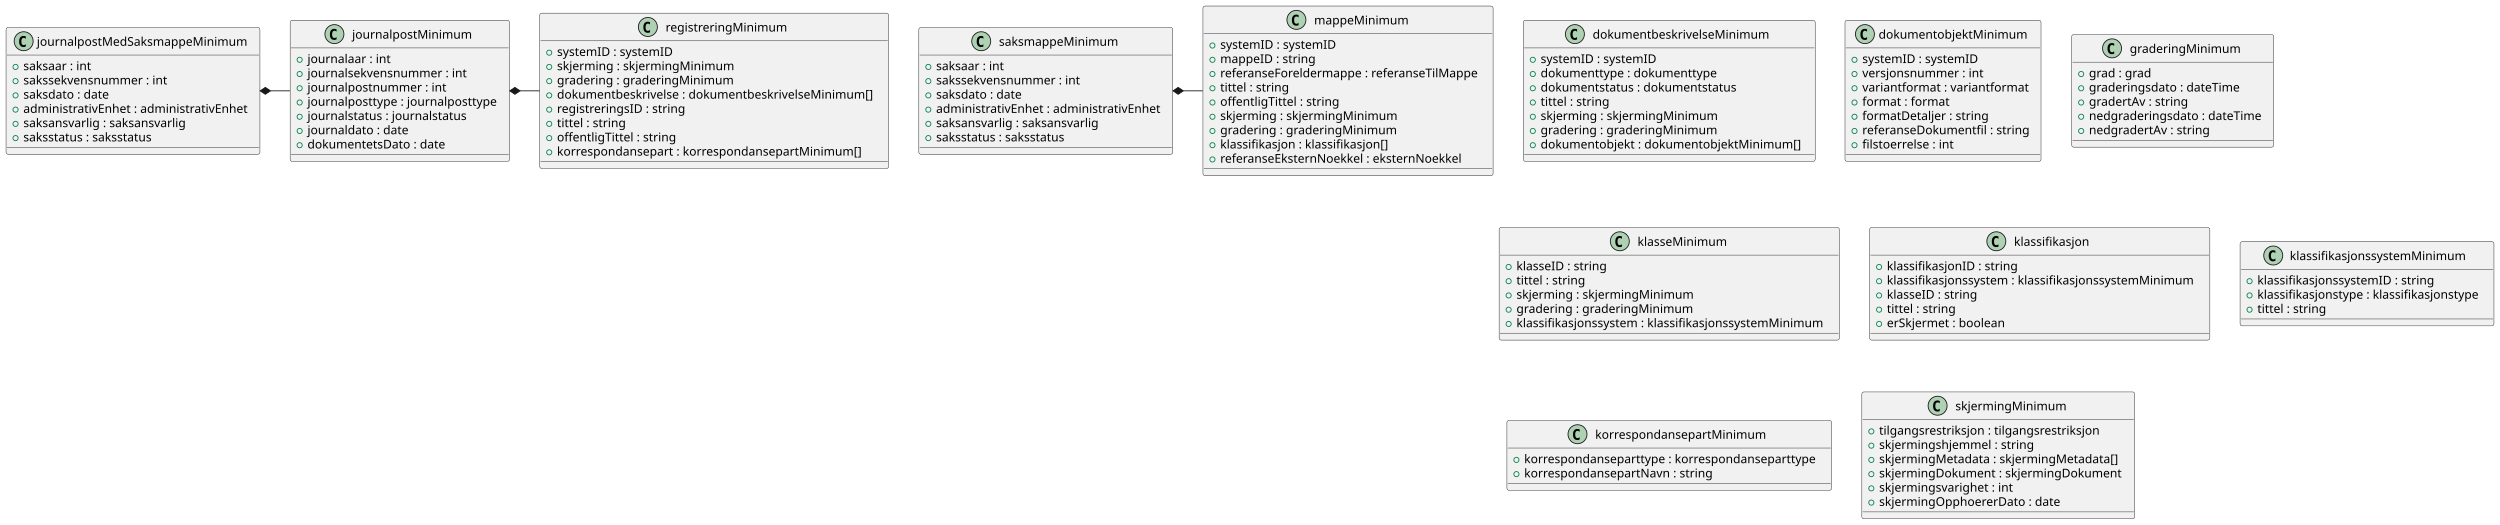
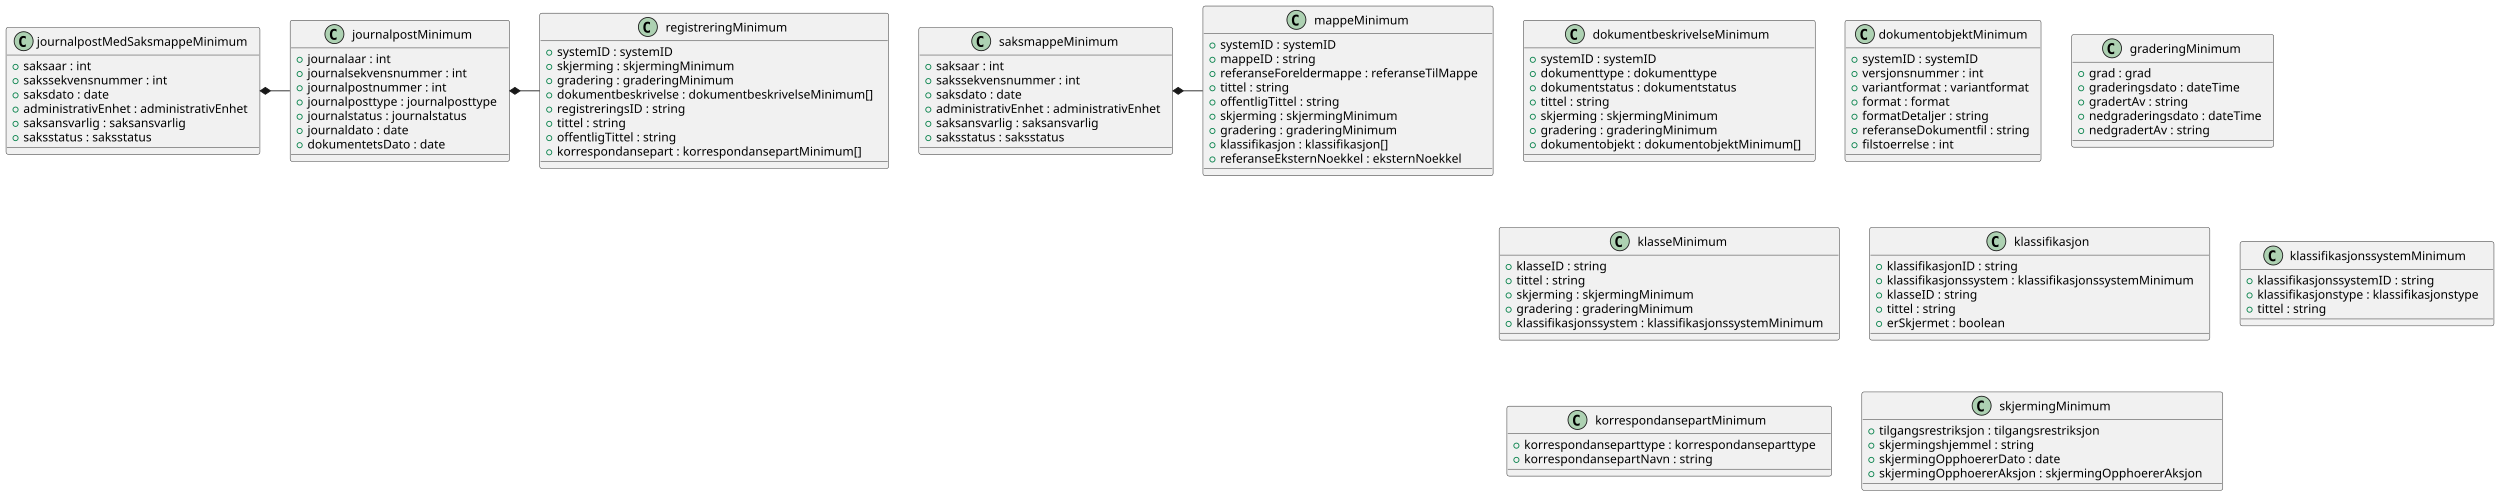
- <svg xmlns="http://www.w3.org/2000/svg" contentStyleType="text/css" height="607px" preserveAspectRatio="none" style="width:2895px;height:607px;background:#FFFFFF;" version="1.1" viewBox="0 0 2895 607" width="2895px" zoomAndPan="magnify">
+ <svg xmlns="http://www.w3.org/2000/svg" contentStyleType="text/css" height="574px" preserveAspectRatio="none" style="width:2895px;height:574px;background:#FFFFFF;" version="1.1" viewBox="0 0 2895 574" width="2895px" zoomAndPan="magnify">
  <defs />
  <g>
    <g id="elem_dokumentbeskrivelseMinimum">
      <rect codeLine="2" fill="#F1F1F1" height="163.418" id="dokumentbeskrivelseMinimum" rx="2.5" ry="2.5" style="stroke:#181818;stroke-width:0.5;" width="338" x="1764" y="23.49" />
      <ellipse cx="1823.75" cy="39.49" fill="#ADD1B2" rx="11" ry="11" style="stroke:#181818;stroke-width:1.0;" />
      <path d="M1826.223,45.633 Q1825.642,45.932 1825.003,46.081 Q1824.364,46.231 1823.658,46.231 Q1821.151,46.231 1819.832,44.579 Q1818.512,42.927 1818.512,39.806 Q1818.512,36.676 1819.832,35.025 Q1821.151,33.373 1823.658,33.373 Q1824.364,33.373 1825.011,33.522 Q1825.659,33.672 1826.223,33.971 L1826.223,36.693 Q1825.592,36.112 1824.999,35.842 Q1824.405,35.572 1823.774,35.572 Q1822.43,35.572 1821.745,36.639 Q1821.06,37.706 1821.06,39.806 Q1821.06,41.898 1821.745,42.964 Q1822.43,44.031 1823.774,44.031 Q1824.405,44.031 1824.999,43.761 Q1825.592,43.492 1826.223,42.91 Z " fill="#000000" />
      <text fill="#000000" font-family="sans-serif" font-size="14" lengthAdjust="spacing" textLength="210" x="1844.25" y="44.781">dokumentbeskrivelseMinimum</text>
      <line style="stroke:#181818;stroke-width:0.5;" x1="1765" x2="2101" y1="55.49" y2="55.49" />
      <ellipse cx="1775" cy="69.234" fill="none" rx="3" ry="3" style="stroke:#038048;stroke-width:1.0;" />
      <text fill="#000000" font-family="sans-serif" font-size="14" lengthAdjust="spacing" textLength="134" x="1784" y="73.025">systemID : systemID</text>
      <ellipse cx="1775" cy="85.722" fill="none" rx="3" ry="3" style="stroke:#038048;stroke-width:1.0;" />
      <text fill="#000000" font-family="sans-serif" font-size="14" lengthAdjust="spacing" textLength="210" x="1784" y="89.513">dokumenttype : dokumenttype</text>
      <ellipse cx="1775" cy="102.211" fill="none" rx="3" ry="3" style="stroke:#038048;stroke-width:1.0;" />
      <text fill="#000000" font-family="sans-serif" font-size="14" lengthAdjust="spacing" textLength="234" x="1784" y="106.002">dokumentstatus : dokumentstatus</text>
      <ellipse cx="1775" cy="118.699" fill="none" rx="3" ry="3" style="stroke:#038048;stroke-width:1.0;" />
      <text fill="#000000" font-family="sans-serif" font-size="14" lengthAdjust="spacing" textLength="83" x="1784" y="122.49">tittel : string</text>
      <ellipse cx="1775" cy="135.187" fill="none" rx="3" ry="3" style="stroke:#038048;stroke-width:1.0;" />
      <text fill="#000000" font-family="sans-serif" font-size="14" lengthAdjust="spacing" textLength="212" x="1784" y="138.978">skjerming : skjermingMinimum</text>
      <ellipse cx="1775" cy="151.675" fill="none" rx="3" ry="3" style="stroke:#038048;stroke-width:1.0;" />
      <text fill="#000000" font-family="sans-serif" font-size="14" lengthAdjust="spacing" textLength="212" x="1784" y="155.467">gradering : graderingMinimum</text>
      <ellipse cx="1775" cy="168.164" fill="none" rx="3" ry="3" style="stroke:#038048;stroke-width:1.0;" />
      <text fill="#000000" font-family="sans-serif" font-size="14" lengthAdjust="spacing" textLength="312" x="1784" y="171.955">dokumentobjekt : dokumentobjektMinimum[]</text>
      <line style="stroke:#181818;stroke-width:0.5;" x1="1765" x2="2101" y1="178.908" y2="178.908" />
    </g>
    <g id="elem_dokumentobjektMinimum">
      <rect codeLine="11" fill="#F1F1F1" height="163.418" id="dokumentobjektMinimum" rx="2.5" ry="2.5" style="stroke:#181818;stroke-width:0.5;" width="227" x="2136.5" y="23.49" />
      <ellipse cx="2159.6" cy="39.49" fill="#ADD1B2" rx="11" ry="11" style="stroke:#181818;stroke-width:1.0;" />
      <path d="M2162.073,45.633 Q2161.492,45.932 2160.853,46.081 Q2160.214,46.231 2159.508,46.231 Q2157.001,46.231 2155.682,44.579 Q2154.362,42.927 2154.362,39.806 Q2154.362,36.676 2155.682,35.025 Q2157.001,33.373 2159.508,33.373 Q2160.214,33.373 2160.861,33.522 Q2161.509,33.672 2162.073,33.971 L2162.073,36.693 Q2161.442,36.112 2160.849,35.842 Q2160.255,35.572 2159.624,35.572 Q2158.28,35.572 2157.595,36.639 Q2156.91,37.706 2156.91,39.806 Q2156.91,41.898 2157.595,42.964 Q2158.28,44.031 2159.624,44.031 Q2160.255,44.031 2160.849,43.761 Q2161.442,43.492 2162.073,42.91 Z " fill="#000000" />
      <text fill="#000000" font-family="sans-serif" font-size="14" lengthAdjust="spacing" textLength="177" x="2175.4" y="44.781">dokumentobjektMinimum</text>
      <line style="stroke:#181818;stroke-width:0.5;" x1="2137.5" x2="2362.5" y1="55.49" y2="55.49" />
      <ellipse cx="2147.5" cy="69.234" fill="none" rx="3" ry="3" style="stroke:#038048;stroke-width:1.0;" />
      <text fill="#000000" font-family="sans-serif" font-size="14" lengthAdjust="spacing" textLength="134" x="2156.5" y="73.025">systemID : systemID</text>
      <ellipse cx="2147.5" cy="85.722" fill="none" rx="3" ry="3" style="stroke:#038048;stroke-width:1.0;" />
      <text fill="#000000" font-family="sans-serif" font-size="14" lengthAdjust="spacing" textLength="145" x="2156.5" y="89.513">versjonsnummer : int</text>
      <ellipse cx="2147.5" cy="102.211" fill="none" rx="3" ry="3" style="stroke:#038048;stroke-width:1.0;" />
      <text fill="#000000" font-family="sans-serif" font-size="14" lengthAdjust="spacing" textLength="198" x="2156.5" y="106.002">variantformat : variantformat</text>
      <ellipse cx="2147.5" cy="118.699" fill="none" rx="3" ry="3" style="stroke:#038048;stroke-width:1.0;" />
      <text fill="#000000" font-family="sans-serif" font-size="14" lengthAdjust="spacing" textLength="104" x="2156.5" y="122.49">format : format</text>
      <ellipse cx="2147.5" cy="135.187" fill="none" rx="3" ry="3" style="stroke:#038048;stroke-width:1.0;" />
      <text fill="#000000" font-family="sans-serif" font-size="14" lengthAdjust="spacing" textLength="151" x="2156.5" y="138.978">formatDetaljer : string</text>
      <ellipse cx="2147.5" cy="151.675" fill="none" rx="3" ry="3" style="stroke:#038048;stroke-width:1.0;" />
      <text fill="#000000" font-family="sans-serif" font-size="14" lengthAdjust="spacing" textLength="201" x="2156.5" y="155.467">referanseDokumentfil : string</text>
      <ellipse cx="2147.5" cy="168.164" fill="none" rx="3" ry="3" style="stroke:#038048;stroke-width:1.0;" />
      <text fill="#000000" font-family="sans-serif" font-size="14" lengthAdjust="spacing" textLength="111" x="2156.5" y="171.955">filstoerrelse : int</text>
      <line style="stroke:#181818;stroke-width:0.5;" x1="2137.5" x2="2362.5" y1="178.908" y2="178.908" />
    </g>
    <g id="elem_graderingMinimum">
      <rect codeLine="20" fill="#F1F1F1" height="130.441" id="graderingMinimum" rx="2.5" ry="2.5" style="stroke:#181818;stroke-width:0.5;" width="234" x="2399" y="39.98" />
      <ellipse cx="2445.75" cy="55.98" fill="#ADD1B2" rx="11" ry="11" style="stroke:#181818;stroke-width:1.0;" />
      <path d="M2448.223,62.123 Q2447.642,62.422 2447.003,62.571 Q2446.364,62.721 2445.658,62.721 Q2443.151,62.721 2441.831,61.069 Q2440.512,59.417 2440.512,56.296 Q2440.512,53.166 2441.831,51.515 Q2443.151,49.863 2445.658,49.863 Q2446.364,49.863 2447.011,50.012 Q2447.659,50.162 2448.223,50.461 L2448.223,53.183 Q2447.592,52.602 2446.999,52.332 Q2446.405,52.062 2445.774,52.062 Q2444.43,52.062 2443.745,53.129 Q2443.06,54.196 2443.06,56.296 Q2443.06,58.388 2443.745,59.454 Q2444.43,60.521 2445.774,60.521 Q2446.405,60.521 2446.999,60.251 Q2447.592,59.981 2448.223,59.4 Z " fill="#000000" />
      <text fill="#000000" font-family="sans-serif" font-size="14" lengthAdjust="spacing" textLength="132" x="2466.25" y="61.271">graderingMinimum</text>
      <line style="stroke:#181818;stroke-width:0.5;" x1="2400" x2="2632" y1="71.98" y2="71.98" />
      <ellipse cx="2410" cy="85.724" fill="none" rx="3" ry="3" style="stroke:#038048;stroke-width:1.0;" />
      <text fill="#000000" font-family="sans-serif" font-size="14" lengthAdjust="spacing" textLength="76" x="2419" y="89.515">grad : grad</text>
      <ellipse cx="2410" cy="102.212" fill="none" rx="3" ry="3" style="stroke:#038048;stroke-width:1.0;" />
      <text fill="#000000" font-family="sans-serif" font-size="14" lengthAdjust="spacing" textLength="182" x="2419" y="106.003">graderingsdato : dateTime</text>
      <ellipse cx="2410" cy="118.701" fill="none" rx="3" ry="3" style="stroke:#038048;stroke-width:1.0;" />
      <text fill="#000000" font-family="sans-serif" font-size="14" lengthAdjust="spacing" textLength="120" x="2419" y="122.492">gradertAv : string</text>
      <ellipse cx="2410" cy="135.189" fill="none" rx="3" ry="3" style="stroke:#038048;stroke-width:1.0;" />
      <text fill="#000000" font-family="sans-serif" font-size="14" lengthAdjust="spacing" textLength="208" x="2419" y="138.98">nedgraderingsdato : dateTime</text>
      <ellipse cx="2410" cy="151.677" fill="none" rx="3" ry="3" style="stroke:#038048;stroke-width:1.0;" />
      <text fill="#000000" font-family="sans-serif" font-size="14" lengthAdjust="spacing" textLength="146" x="2419" y="155.468">nedgradertAv : string</text>
      <line style="stroke:#181818;stroke-width:0.5;" x1="2400" x2="2632" y1="162.421" y2="162.421" />
    </g>
    <g id="elem_journalpostMedSaksmappeMinimum">
-       <rect codeLine="27" fill="#F1F1F1" height="146.93" id="journalpostMedSaksmappeMinimum" rx="2.5" ry="2.5" style="stroke:#181818;stroke-width:0.5;" width="294" x="7" y="31.74" />
-       <ellipse cx="27.4" cy="47.74" fill="#ADD1B2" rx="11" ry="11" style="stroke:#181818;stroke-width:1.0;" />
-       <path d="M29.873,53.883 Q29.292,54.182 28.653,54.331 Q28.014,54.481 27.308,54.481 Q24.801,54.481 23.482,52.829 Q22.162,51.177 22.162,48.056 Q22.162,44.926 23.482,43.275 Q24.801,41.623 27.308,41.623 Q28.014,41.623 28.661,41.772 Q29.309,41.922 29.873,42.221 L29.873,44.943 Q29.242,44.362 28.649,44.092 Q28.055,43.822 27.424,43.822 Q26.08,43.822 25.395,44.889 Q24.71,45.956 24.71,48.056 Q24.71,50.148 25.395,51.214 Q26.08,52.281 27.424,52.281 Q28.055,52.281 28.649,52.011 Q29.242,51.742 29.873,51.16 Z " fill="#000000" />
-       <text fill="#000000" font-family="sans-serif" font-size="14" lengthAdjust="spacing" textLength="250" x="42.6" y="53.031">journalpostMedSaksmappeMinimum</text>
-       <line style="stroke:#181818;stroke-width:0.5;" x1="8" x2="300" y1="63.74" y2="63.74" />
-       <ellipse cx="18" cy="77.484" fill="none" rx="3" ry="3" style="stroke:#038048;stroke-width:1.0;" />
-       <text fill="#000000" font-family="sans-serif" font-size="14" lengthAdjust="spacing" textLength="82" x="27" y="81.275">saksaar : int</text>
-       <ellipse cx="18" cy="93.972" fill="none" rx="3" ry="3" style="stroke:#038048;stroke-width:1.0;" />
-       <text fill="#000000" font-family="sans-serif" font-size="14" lengthAdjust="spacing" textLength="172" x="27" y="97.763">sakssekvensnummer : int</text>
-       <ellipse cx="18" cy="110.461" fill="none" rx="3" ry="3" style="stroke:#038048;stroke-width:1.0;" />
-       <text fill="#000000" font-family="sans-serif" font-size="14" lengthAdjust="spacing" textLength="103" x="27" y="114.252">saksdato : date</text>
-       <ellipse cx="18" cy="126.949" fill="none" rx="3" ry="3" style="stroke:#038048;stroke-width:1.0;" />
-       <text fill="#000000" font-family="sans-serif" font-size="14" lengthAdjust="spacing" textLength="268" x="27" y="130.74">administrativEnhet : administrativEnhet</text>
-       <ellipse cx="18" cy="143.437" fill="none" rx="3" ry="3" style="stroke:#038048;stroke-width:1.0;" />
-       <text fill="#000000" font-family="sans-serif" font-size="14" lengthAdjust="spacing" textLength="196" x="27" y="147.228">saksansvarlig : saksansvarlig</text>
-       <ellipse cx="18" cy="159.925" fill="none" rx="3" ry="3" style="stroke:#038048;stroke-width:1.0;" />
-       <text fill="#000000" font-family="sans-serif" font-size="14" lengthAdjust="spacing" textLength="154" x="27" y="163.717">saksstatus : saksstatus</text>
-       <line style="stroke:#181818;stroke-width:0.5;" x1="8" x2="300" y1="170.67" y2="170.67" />
+       <rect codeLine="27" fill="#F1F1F1" height="146.93" id="journalpostMedSaksmappeMinimum" rx="2.5" ry="2.5" style="stroke:#181818;stroke-width:0.5;" width="294" x="7" y="31.73" />
+       <ellipse cx="27.4" cy="47.73" fill="#ADD1B2" rx="11" ry="11" style="stroke:#181818;stroke-width:1.0;" />
+       <path d="M29.873,53.873 Q29.292,54.172 28.653,54.321 Q28.014,54.471 27.308,54.471 Q24.801,54.471 23.482,52.819 Q22.162,51.167 22.162,48.046 Q22.162,44.916 23.482,43.265 Q24.801,41.613 27.308,41.613 Q28.014,41.613 28.661,41.762 Q29.309,41.912 29.873,42.211 L29.873,44.933 Q29.242,44.352 28.649,44.082 Q28.055,43.812 27.424,43.812 Q26.08,43.812 25.395,44.879 Q24.71,45.946 24.71,48.046 Q24.71,50.138 25.395,51.204 Q26.08,52.271 27.424,52.271 Q28.055,52.271 28.649,52.001 Q29.242,51.731 29.873,51.15 Z " fill="#000000" />
+       <text fill="#000000" font-family="sans-serif" font-size="14" lengthAdjust="spacing" textLength="250" x="42.6" y="53.021">journalpostMedSaksmappeMinimum</text>
+       <line style="stroke:#181818;stroke-width:0.5;" x1="8" x2="300" y1="63.73" y2="63.73" />
+       <ellipse cx="18" cy="77.474" fill="none" rx="3" ry="3" style="stroke:#038048;stroke-width:1.0;" />
+       <text fill="#000000" font-family="sans-serif" font-size="14" lengthAdjust="spacing" textLength="82" x="27" y="81.265">saksaar : int</text>
+       <ellipse cx="18" cy="93.962" fill="none" rx="3" ry="3" style="stroke:#038048;stroke-width:1.0;" />
+       <text fill="#000000" font-family="sans-serif" font-size="14" lengthAdjust="spacing" textLength="172" x="27" y="97.753">sakssekvensnummer : int</text>
+       <ellipse cx="18" cy="110.451" fill="none" rx="3" ry="3" style="stroke:#038048;stroke-width:1.0;" />
+       <text fill="#000000" font-family="sans-serif" font-size="14" lengthAdjust="spacing" textLength="103" x="27" y="114.242">saksdato : date</text>
+       <ellipse cx="18" cy="126.939" fill="none" rx="3" ry="3" style="stroke:#038048;stroke-width:1.0;" />
+       <text fill="#000000" font-family="sans-serif" font-size="14" lengthAdjust="spacing" textLength="268" x="27" y="130.73">administrativEnhet : administrativEnhet</text>
+       <ellipse cx="18" cy="143.427" fill="none" rx="3" ry="3" style="stroke:#038048;stroke-width:1.0;" />
+       <text fill="#000000" font-family="sans-serif" font-size="14" lengthAdjust="spacing" textLength="196" x="27" y="147.218">saksansvarlig : saksansvarlig</text>
+       <ellipse cx="18" cy="159.916" fill="none" rx="3" ry="3" style="stroke:#038048;stroke-width:1.0;" />
+       <text fill="#000000" font-family="sans-serif" font-size="14" lengthAdjust="spacing" textLength="154" x="27" y="163.707">saksstatus : saksstatus</text>
+       <line style="stroke:#181818;stroke-width:0.5;" x1="8" x2="300" y1="170.66" y2="170.66" />
    </g>
    <g id="elem_journalpostMinimum">
      <rect codeLine="36" fill="#F1F1F1" height="163.418" id="journalpostMinimum" rx="2.5" ry="2.5" style="stroke:#181818;stroke-width:0.5;" width="254" x="336" y="23.49" />
      <ellipse cx="387.25" cy="39.49" fill="#ADD1B2" rx="11" ry="11" style="stroke:#181818;stroke-width:1.0;" />
      <path d="M389.723,45.633 Q389.142,45.932 388.503,46.081 Q387.864,46.231 387.158,46.231 Q384.651,46.231 383.332,44.579 Q382.012,42.927 382.012,39.806 Q382.012,36.676 383.332,35.025 Q384.651,33.373 387.158,33.373 Q387.864,33.373 388.511,33.522 Q389.159,33.672 389.723,33.971 L389.723,36.693 Q389.092,36.112 388.499,35.842 Q387.905,35.572 387.274,35.572 Q385.93,35.572 385.245,36.639 Q384.56,37.706 384.56,39.806 Q384.56,41.898 385.245,42.964 Q385.93,44.031 387.274,44.031 Q387.905,44.031 388.499,43.761 Q389.092,43.492 389.723,42.91 Z " fill="#000000" />
      <text fill="#000000" font-family="sans-serif" font-size="14" lengthAdjust="spacing" textLength="143" x="407.75" y="44.781">journalpostMinimum</text>
      <line style="stroke:#181818;stroke-width:0.5;" x1="337" x2="589" y1="55.49" y2="55.49" />
      <ellipse cx="347" cy="69.234" fill="none" rx="3" ry="3" style="stroke:#038048;stroke-width:1.0;" />
      <text fill="#000000" font-family="sans-serif" font-size="14" lengthAdjust="spacing" textLength="101" x="356" y="73.025">journalaar : int</text>
      <ellipse cx="347" cy="85.722" fill="none" rx="3" ry="3" style="stroke:#038048;stroke-width:1.0;" />
      <text fill="#000000" font-family="sans-serif" font-size="14" lengthAdjust="spacing" textLength="191" x="356" y="89.513">journalsekvensnummer : int</text>
      <ellipse cx="347" cy="102.211" fill="none" rx="3" ry="3" style="stroke:#038048;stroke-width:1.0;" />
      <text fill="#000000" font-family="sans-serif" font-size="14" lengthAdjust="spacing" textLength="167" x="356" y="106.002">journalpostnummer : int</text>
      <ellipse cx="347" cy="118.699" fill="none" rx="3" ry="3" style="stroke:#038048;stroke-width:1.0;" />
      <text fill="#000000" font-family="sans-serif" font-size="14" lengthAdjust="spacing" textLength="228" x="356" y="122.49">journalposttype : journalposttype</text>
      <ellipse cx="347" cy="135.187" fill="none" rx="3" ry="3" style="stroke:#038048;stroke-width:1.0;" />
      <text fill="#000000" font-family="sans-serif" font-size="14" lengthAdjust="spacing" textLength="192" x="356" y="138.978">journalstatus : journalstatus</text>
      <ellipse cx="347" cy="151.675" fill="none" rx="3" ry="3" style="stroke:#038048;stroke-width:1.0;" />
      <text fill="#000000" font-family="sans-serif" font-size="14" lengthAdjust="spacing" textLength="122" x="356" y="155.467">journaldato : date</text>
      <ellipse cx="347" cy="168.164" fill="none" rx="3" ry="3" style="stroke:#038048;stroke-width:1.0;" />
      <text fill="#000000" font-family="sans-serif" font-size="14" lengthAdjust="spacing" textLength="164" x="356" y="171.955">dokumentetsDato : date</text>
      <line style="stroke:#181818;stroke-width:0.5;" x1="337" x2="589" y1="178.908" y2="178.908" />
    </g>
    <g id="elem_registreringMinimum">
      <rect codeLine="80" fill="#F1F1F1" height="179.906" id="registreringMinimum" rx="2.5" ry="2.5" style="stroke:#181818;stroke-width:0.5;" width="404" x="625" y="15.25" />
      <ellipse cx="750.25" cy="31.25" fill="#ADD1B2" rx="11" ry="11" style="stroke:#181818;stroke-width:1.0;" />
      <path d="M752.723,37.393 Q752.142,37.692 751.503,37.841 Q750.864,37.991 750.158,37.991 Q747.651,37.991 746.332,36.339 Q745.012,34.687 745.012,31.566 Q745.012,28.436 746.332,26.785 Q747.651,25.133 750.158,25.133 Q750.864,25.133 751.511,25.282 Q752.159,25.432 752.723,25.73 L752.723,28.453 Q752.092,27.872 751.499,27.602 Q750.905,27.332 750.274,27.332 Q748.93,27.332 748.245,28.399 Q747.56,29.466 747.56,31.566 Q747.56,33.658 748.245,34.724 Q748.93,35.791 750.274,35.791 Q750.905,35.791 751.499,35.521 Q752.092,35.252 752.723,34.67 Z " fill="#000000" />
      <text fill="#000000" font-family="sans-serif" font-size="14" lengthAdjust="spacing" textLength="145" x="770.75" y="36.541">registreringMinimum</text>
      <line style="stroke:#181818;stroke-width:0.5;" x1="626" x2="1028" y1="47.25" y2="47.25" />
      <ellipse cx="636" cy="60.994" fill="none" rx="3" ry="3" style="stroke:#038048;stroke-width:1.0;" />
      <text fill="#000000" font-family="sans-serif" font-size="14" lengthAdjust="spacing" textLength="134" x="645" y="64.785">systemID : systemID</text>
      <ellipse cx="636" cy="77.482" fill="none" rx="3" ry="3" style="stroke:#038048;stroke-width:1.0;" />
      <text fill="#000000" font-family="sans-serif" font-size="14" lengthAdjust="spacing" textLength="212" x="645" y="81.273">skjerming : skjermingMinimum</text>
      <ellipse cx="636" cy="93.971" fill="none" rx="3" ry="3" style="stroke:#038048;stroke-width:1.0;" />
      <text fill="#000000" font-family="sans-serif" font-size="14" lengthAdjust="spacing" textLength="212" x="645" y="97.762">gradering : graderingMinimum</text>
      <ellipse cx="636" cy="110.459" fill="none" rx="3" ry="3" style="stroke:#038048;stroke-width:1.0;" />
      <text fill="#000000" font-family="sans-serif" font-size="14" lengthAdjust="spacing" textLength="378" x="645" y="114.25">dokumentbeskrivelse : dokumentbeskrivelseMinimum[]</text>
      <ellipse cx="636" cy="126.947" fill="none" rx="3" ry="3" style="stroke:#038048;stroke-width:1.0;" />
      <text fill="#000000" font-family="sans-serif" font-size="14" lengthAdjust="spacing" textLength="154" x="645" y="130.738">registreringsID : string</text>
      <ellipse cx="636" cy="143.435" fill="none" rx="3" ry="3" style="stroke:#038048;stroke-width:1.0;" />
      <text fill="#000000" font-family="sans-serif" font-size="14" lengthAdjust="spacing" textLength="83" x="645" y="147.227">tittel : string</text>
      <ellipse cx="636" cy="159.924" fill="none" rx="3" ry="3" style="stroke:#038048;stroke-width:1.0;" />
      <text fill="#000000" font-family="sans-serif" font-size="14" lengthAdjust="spacing" textLength="145" x="645" y="163.715">offentligTittel : string</text>
      <ellipse cx="636" cy="176.412" fill="none" rx="3" ry="3" style="stroke:#038048;stroke-width:1.0;" />
      <text fill="#000000" font-family="sans-serif" font-size="14" lengthAdjust="spacing" textLength="366" x="645" y="180.203">korrespondansepart : korrespondansepartMinimum[]</text>
      <line style="stroke:#181818;stroke-width:0.5;" x1="626" x2="1028" y1="187.156" y2="187.156" />
    </g>
    <g id="elem_klasseMinimum">
      <rect codeLine="46" fill="#F1F1F1" height="130.441" id="klasseMinimum" rx="2.5" ry="2.5" style="stroke:#181818;stroke-width:0.5;" width="394" x="1736" y="263.4" />
      <ellipse cx="1875.75" cy="279.4" fill="#ADD1B2" rx="11" ry="11" style="stroke:#181818;stroke-width:1.0;" />
      <path d="M1878.223,285.543 Q1877.642,285.842 1877.003,285.991 Q1876.364,286.141 1875.658,286.141 Q1873.151,286.141 1871.832,284.489 Q1870.512,282.837 1870.512,279.716 Q1870.512,276.587 1871.832,274.935 Q1873.151,273.283 1875.658,273.283 Q1876.364,273.283 1877.011,273.432 Q1877.659,273.582 1878.223,273.88 L1878.223,276.603 Q1877.592,276.022 1876.999,275.752 Q1876.405,275.483 1875.774,275.483 Q1874.43,275.483 1873.745,276.549 Q1873.06,277.616 1873.06,279.716 Q1873.06,281.808 1873.745,282.874 Q1874.43,283.941 1875.774,283.941 Q1876.405,283.941 1876.999,283.671 Q1877.592,283.401 1878.223,282.82 Z " fill="#000000" />
      <text fill="#000000" font-family="sans-serif" font-size="14" lengthAdjust="spacing" textLength="106" x="1896.25" y="284.691">klasseMinimum</text>
      <line style="stroke:#181818;stroke-width:0.5;" x1="1737" x2="2129" y1="295.4" y2="295.4" />
      <ellipse cx="1747" cy="309.144" fill="none" rx="3" ry="3" style="stroke:#038048;stroke-width:1.0;" />
      <text fill="#000000" font-family="sans-serif" font-size="14" lengthAdjust="spacing" textLength="108" x="1756" y="312.935">klasseID : string</text>
      <ellipse cx="1747" cy="325.632" fill="none" rx="3" ry="3" style="stroke:#038048;stroke-width:1.0;" />
      <text fill="#000000" font-family="sans-serif" font-size="14" lengthAdjust="spacing" textLength="83" x="1756" y="329.423">tittel : string</text>
      <ellipse cx="1747" cy="342.121" fill="none" rx="3" ry="3" style="stroke:#038048;stroke-width:1.0;" />
      <text fill="#000000" font-family="sans-serif" font-size="14" lengthAdjust="spacing" textLength="212" x="1756" y="345.912">skjerming : skjermingMinimum</text>
      <ellipse cx="1747" cy="358.609" fill="none" rx="3" ry="3" style="stroke:#038048;stroke-width:1.0;" />
      <text fill="#000000" font-family="sans-serif" font-size="14" lengthAdjust="spacing" textLength="212" x="1756" y="362.4">gradering : graderingMinimum</text>
      <ellipse cx="1747" cy="375.097" fill="none" rx="3" ry="3" style="stroke:#038048;stroke-width:1.0;" />
      <text fill="#000000" font-family="sans-serif" font-size="14" lengthAdjust="spacing" textLength="368" x="1756" y="378.888">klassifikasjonssystem : klassifikasjonssystemMinimum</text>
      <line style="stroke:#181818;stroke-width:0.5;" x1="1737" x2="2129" y1="385.841" y2="385.841" />
    </g>
    <g id="elem_klassifikasjon">
      <rect codeLine="53" fill="#F1F1F1" height="130.441" id="klassifikasjon" rx="2.5" ry="2.5" style="stroke:#181818;stroke-width:0.5;" width="394" x="2165" y="263.4" />
      <ellipse cx="2311.75" cy="279.4" fill="#ADD1B2" rx="11" ry="11" style="stroke:#181818;stroke-width:1.0;" />
      <path d="M2314.223,285.543 Q2313.642,285.842 2313.003,285.991 Q2312.364,286.141 2311.658,286.141 Q2309.151,286.141 2307.831,284.489 Q2306.512,282.837 2306.512,279.716 Q2306.512,276.587 2307.831,274.935 Q2309.151,273.283 2311.658,273.283 Q2312.364,273.283 2313.011,273.432 Q2313.659,273.582 2314.223,273.88 L2314.223,276.603 Q2313.592,276.022 2312.999,275.752 Q2312.405,275.483 2311.774,275.483 Q2310.43,275.483 2309.745,276.549 Q2309.06,277.616 2309.06,279.716 Q2309.06,281.808 2309.745,282.874 Q2310.43,283.941 2311.774,283.941 Q2312.405,283.941 2312.999,283.671 Q2313.592,283.401 2314.223,282.82 Z " fill="#000000" />
      <text fill="#000000" font-family="sans-serif" font-size="14" lengthAdjust="spacing" textLength="92" x="2332.25" y="284.691">klassifikasjon</text>
      <line style="stroke:#181818;stroke-width:0.5;" x1="2166" x2="2558" y1="295.4" y2="295.4" />
      <ellipse cx="2176" cy="309.144" fill="none" rx="3" ry="3" style="stroke:#038048;stroke-width:1.0;" />
      <text fill="#000000" font-family="sans-serif" font-size="14" lengthAdjust="spacing" textLength="158" x="2185" y="312.935">klassifikasjonID : string</text>
      <ellipse cx="2176" cy="325.632" fill="none" rx="3" ry="3" style="stroke:#038048;stroke-width:1.0;" />
      <text fill="#000000" font-family="sans-serif" font-size="14" lengthAdjust="spacing" textLength="368" x="2185" y="329.423">klassifikasjonssystem : klassifikasjonssystemMinimum</text>
      <ellipse cx="2176" cy="342.121" fill="none" rx="3" ry="3" style="stroke:#038048;stroke-width:1.0;" />
      <text fill="#000000" font-family="sans-serif" font-size="14" lengthAdjust="spacing" textLength="108" x="2185" y="345.912">klasseID : string</text>
      <ellipse cx="2176" cy="358.609" fill="none" rx="3" ry="3" style="stroke:#038048;stroke-width:1.0;" />
      <text fill="#000000" font-family="sans-serif" font-size="14" lengthAdjust="spacing" textLength="83" x="2185" y="362.4">tittel : string</text>
      <ellipse cx="2176" cy="375.097" fill="none" rx="3" ry="3" style="stroke:#038048;stroke-width:1.0;" />
      <text fill="#000000" font-family="sans-serif" font-size="14" lengthAdjust="spacing" textLength="142" x="2185" y="378.888">erSkjermet : boolean</text>
      <line style="stroke:#181818;stroke-width:0.5;" x1="2166" x2="2558" y1="385.841" y2="385.841" />
    </g>
    <g id="elem_klassifikasjonssystemMinimum">
-       <rect codeLine="60" fill="#F1F1F1" height="97.465" id="klassifikasjonssystemMinimum" rx="2.5" ry="2.5" style="stroke:#181818;stroke-width:0.5;" width="294" x="2594" y="279.89" />
-       <ellipse cx="2632.4" cy="295.89" fill="#ADD1B2" rx="11" ry="11" style="stroke:#181818;stroke-width:1.0;" />
-       <path d="M2634.873,302.033 Q2634.292,302.332 2633.653,302.481 Q2633.014,302.631 2632.308,302.631 Q2629.801,302.631 2628.481,300.979 Q2627.162,299.327 2627.162,296.206 Q2627.162,293.077 2628.481,291.425 Q2629.801,289.773 2632.308,289.773 Q2633.014,289.773 2633.661,289.922 Q2634.309,290.072 2634.873,290.37 L2634.873,293.093 Q2634.242,292.512 2633.649,292.242 Q2633.055,291.973 2632.424,291.973 Q2631.08,291.973 2630.395,293.039 Q2629.71,294.106 2629.71,296.206 Q2629.71,298.298 2630.395,299.364 Q2631.08,300.431 2632.424,300.431 Q2633.055,300.431 2633.649,300.161 Q2634.242,299.892 2634.873,299.31 Z " fill="#000000" />
-       <text fill="#000000" font-family="sans-serif" font-size="14" lengthAdjust="spacing" textLength="210" x="2651.6" y="301.181">klassifikasjonssystemMinimum</text>
-       <line style="stroke:#181818;stroke-width:0.5;" x1="2595" x2="2887" y1="311.89" y2="311.89" />
-       <ellipse cx="2605" cy="325.634" fill="none" rx="3" ry="3" style="stroke:#038048;stroke-width:1.0;" />
-       <text fill="#000000" font-family="sans-serif" font-size="14" lengthAdjust="spacing" textLength="212" x="2614" y="329.425">klassifikasjonssystemID : string</text>
-       <ellipse cx="2605" cy="342.122" fill="none" rx="3" ry="3" style="stroke:#038048;stroke-width:1.0;" />
-       <text fill="#000000" font-family="sans-serif" font-size="14" lengthAdjust="spacing" textLength="268" x="2614" y="345.913">klassifikasjonstype : klassifikasjonstype</text>
-       <ellipse cx="2605" cy="358.611" fill="none" rx="3" ry="3" style="stroke:#038048;stroke-width:1.0;" />
-       <text fill="#000000" font-family="sans-serif" font-size="14" lengthAdjust="spacing" textLength="83" x="2614" y="362.402">tittel : string</text>
-       <line style="stroke:#181818;stroke-width:0.5;" x1="2595" x2="2887" y1="369.355" y2="369.355" />
+       <rect codeLine="60" fill="#F1F1F1" height="97.465" id="klassifikasjonssystemMinimum" rx="2.5" ry="2.5" style="stroke:#181818;stroke-width:0.5;" width="294" x="2594" y="279.88" />
+       <ellipse cx="2632.4" cy="295.88" fill="#ADD1B2" rx="11" ry="11" style="stroke:#181818;stroke-width:1.0;" />
+       <path d="M2634.873,302.023 Q2634.292,302.322 2633.653,302.471 Q2633.014,302.621 2632.308,302.621 Q2629.801,302.621 2628.481,300.969 Q2627.162,299.317 2627.162,296.196 Q2627.162,293.067 2628.481,291.415 Q2629.801,289.763 2632.308,289.763 Q2633.014,289.763 2633.661,289.912 Q2634.309,290.062 2634.873,290.361 L2634.873,293.083 Q2634.242,292.502 2633.649,292.232 Q2633.055,291.962 2632.424,291.962 Q2631.08,291.962 2630.395,293.029 Q2629.71,294.096 2629.71,296.196 Q2629.71,298.288 2630.395,299.354 Q2631.08,300.421 2632.424,300.421 Q2633.055,300.421 2633.649,300.151 Q2634.242,299.882 2634.873,299.3 Z " fill="#000000" />
+       <text fill="#000000" font-family="sans-serif" font-size="14" lengthAdjust="spacing" textLength="210" x="2651.6" y="301.171">klassifikasjonssystemMinimum</text>
+       <line style="stroke:#181818;stroke-width:0.5;" x1="2595" x2="2887" y1="311.88" y2="311.88" />
+       <ellipse cx="2605" cy="325.624" fill="none" rx="3" ry="3" style="stroke:#038048;stroke-width:1.0;" />
+       <text fill="#000000" font-family="sans-serif" font-size="14" lengthAdjust="spacing" textLength="212" x="2614" y="329.415">klassifikasjonssystemID : string</text>
+       <ellipse cx="2605" cy="342.112" fill="none" rx="3" ry="3" style="stroke:#038048;stroke-width:1.0;" />
+       <text fill="#000000" font-family="sans-serif" font-size="14" lengthAdjust="spacing" textLength="268" x="2614" y="345.903">klassifikasjonstype : klassifikasjonstype</text>
+       <ellipse cx="2605" cy="358.601" fill="none" rx="3" ry="3" style="stroke:#038048;stroke-width:1.0;" />
+       <text fill="#000000" font-family="sans-serif" font-size="14" lengthAdjust="spacing" textLength="83" x="2614" y="362.392">tittel : string</text>
+       <line style="stroke:#181818;stroke-width:0.5;" x1="2595" x2="2887" y1="369.345" y2="369.345" />
    </g>
    <g id="elem_korrespondansepartMinimum">
-       <rect codeLine="65" fill="#F1F1F1" height="80.977" id="korrespondansepartMinimum" rx="2.5" ry="2.5" style="stroke:#181818;stroke-width:0.5;" width="376" x="1745" y="486.82" />
-       <ellipse cx="1826.75" cy="502.82" fill="#ADD1B2" rx="11" ry="11" style="stroke:#181818;stroke-width:1.0;" />
-       <path d="M1829.223,508.963 Q1828.642,509.262 1828.003,509.411 Q1827.364,509.561 1826.658,509.561 Q1824.151,509.561 1822.832,507.909 Q1821.512,506.257 1821.512,503.136 Q1821.512,500.007 1822.832,498.355 Q1824.151,496.703 1826.658,496.703 Q1827.364,496.703 1828.011,496.852 Q1828.659,497.002 1829.223,497.3 L1829.223,500.023 Q1828.592,499.442 1827.999,499.172 Q1827.405,498.902 1826.774,498.902 Q1825.43,498.902 1824.745,499.969 Q1824.06,501.036 1824.06,503.136 Q1824.06,505.228 1824.745,506.294 Q1825.43,507.361 1826.774,507.361 Q1827.405,507.361 1827.999,507.091 Q1828.592,506.822 1829.223,506.24 Z " fill="#000000" />
-       <text fill="#000000" font-family="sans-serif" font-size="14" lengthAdjust="spacing" textLength="204" x="1847.25" y="508.111">korrespondansepartMinimum</text>
-       <line style="stroke:#181818;stroke-width:0.5;" x1="1746" x2="2120" y1="518.82" y2="518.82" />
-       <ellipse cx="1756" cy="532.564" fill="none" rx="3" ry="3" style="stroke:#038048;stroke-width:1.0;" />
-       <text fill="#000000" font-family="sans-serif" font-size="14" lengthAdjust="spacing" textLength="350" x="1765" y="536.355">korrespondanseparttype : korrespondanseparttype</text>
-       <ellipse cx="1756" cy="549.052" fill="none" rx="3" ry="3" style="stroke:#038048;stroke-width:1.0;" />
-       <text fill="#000000" font-family="sans-serif" font-size="14" lengthAdjust="spacing" textLength="226" x="1765" y="552.843">korrespondansepartNavn : string</text>
-       <line style="stroke:#181818;stroke-width:0.5;" x1="1746" x2="2120" y1="559.797" y2="559.797" />
+       <rect codeLine="65" fill="#F1F1F1" height="80.977" id="korrespondansepartMinimum" rx="2.5" ry="2.5" style="stroke:#181818;stroke-width:0.5;" width="376" x="1745" y="470.33" />
+       <ellipse cx="1826.75" cy="486.33" fill="#ADD1B2" rx="11" ry="11" style="stroke:#181818;stroke-width:1.0;" />
+       <path d="M1829.223,492.473 Q1828.642,492.772 1828.003,492.921 Q1827.364,493.071 1826.658,493.071 Q1824.151,493.071 1822.832,491.419 Q1821.512,489.767 1821.512,486.646 Q1821.512,483.517 1822.832,481.865 Q1824.151,480.213 1826.658,480.213 Q1827.364,480.213 1828.011,480.362 Q1828.659,480.512 1829.223,480.81 L1829.223,483.533 Q1828.592,482.952 1827.999,482.682 Q1827.405,482.413 1826.774,482.413 Q1825.43,482.413 1824.745,483.479 Q1824.06,484.546 1824.06,486.646 Q1824.06,488.738 1824.745,489.804 Q1825.43,490.871 1826.774,490.871 Q1827.405,490.871 1827.999,490.601 Q1828.592,490.332 1829.223,489.75 Z " fill="#000000" />
+       <text fill="#000000" font-family="sans-serif" font-size="14" lengthAdjust="spacing" textLength="204" x="1847.25" y="491.621">korrespondansepartMinimum</text>
+       <line style="stroke:#181818;stroke-width:0.5;" x1="1746" x2="2120" y1="502.33" y2="502.33" />
+       <ellipse cx="1756" cy="516.074" fill="none" rx="3" ry="3" style="stroke:#038048;stroke-width:1.0;" />
+       <text fill="#000000" font-family="sans-serif" font-size="14" lengthAdjust="spacing" textLength="350" x="1765" y="519.865">korrespondanseparttype : korrespondanseparttype</text>
+       <ellipse cx="1756" cy="532.562" fill="none" rx="3" ry="3" style="stroke:#038048;stroke-width:1.0;" />
+       <text fill="#000000" font-family="sans-serif" font-size="14" lengthAdjust="spacing" textLength="226" x="1765" y="536.353">korrespondansepartNavn : string</text>
+       <line style="stroke:#181818;stroke-width:0.5;" x1="1746" x2="2120" y1="543.307" y2="543.307" />
    </g>
    <g id="elem_mappeMinimum">
      <rect codeLine="69" fill="#F1F1F1" height="196.394" id="mappeMinimum" rx="2.5" ry="2.5" style="stroke:#181818;stroke-width:0.5;" width="336" x="1393" y="7" />
      <ellipse cx="1501.25" cy="23" fill="#ADD1B2" rx="11" ry="11" style="stroke:#181818;stroke-width:1.0;" />
      <path d="M1503.723,29.143 Q1503.142,29.442 1502.503,29.591 Q1501.864,29.741 1501.158,29.741 Q1498.651,29.741 1497.332,28.089 Q1496.012,26.437 1496.012,23.316 Q1496.012,20.186 1497.332,18.535 Q1498.651,16.883 1501.158,16.883 Q1501.864,16.883 1502.511,17.032 Q1503.159,17.182 1503.723,17.48 L1503.723,20.203 Q1503.092,19.622 1502.499,19.352 Q1501.905,19.082 1501.274,19.082 Q1499.93,19.082 1499.245,20.149 Q1498.56,21.216 1498.56,23.316 Q1498.56,25.408 1499.245,26.474 Q1499.93,27.541 1501.274,27.541 Q1501.905,27.541 1502.499,27.271 Q1503.092,27.002 1503.723,26.42 Z " fill="#000000" />
      <text fill="#000000" font-family="sans-serif" font-size="14" lengthAdjust="spacing" textLength="111" x="1521.75" y="28.291">mappeMinimum</text>
      <line style="stroke:#181818;stroke-width:0.5;" x1="1394" x2="1728" y1="39" y2="39" />
      <ellipse cx="1404" cy="52.744" fill="none" rx="3" ry="3" style="stroke:#038048;stroke-width:1.0;" />
      <text fill="#000000" font-family="sans-serif" font-size="14" lengthAdjust="spacing" textLength="134" x="1413" y="56.535">systemID : systemID</text>
      <ellipse cx="1404" cy="69.232" fill="none" rx="3" ry="3" style="stroke:#038048;stroke-width:1.0;" />
      <text fill="#000000" font-family="sans-serif" font-size="14" lengthAdjust="spacing" textLength="113" x="1413" y="73.023">mappeID : string</text>
      <ellipse cx="1404" cy="85.721" fill="none" rx="3" ry="3" style="stroke:#038048;stroke-width:1.0;" />
      <text fill="#000000" font-family="sans-serif" font-size="14" lengthAdjust="spacing" textLength="310" x="1413" y="89.512">referanseForeldermappe : referanseTilMappe</text>
      <ellipse cx="1404" cy="102.209" fill="none" rx="3" ry="3" style="stroke:#038048;stroke-width:1.0;" />
      <text fill="#000000" font-family="sans-serif" font-size="14" lengthAdjust="spacing" textLength="83" x="1413" y="106">tittel : string</text>
      <ellipse cx="1404" cy="118.697" fill="none" rx="3" ry="3" style="stroke:#038048;stroke-width:1.0;" />
      <text fill="#000000" font-family="sans-serif" font-size="14" lengthAdjust="spacing" textLength="145" x="1413" y="122.488">offentligTittel : string</text>
      <ellipse cx="1404" cy="135.185" fill="none" rx="3" ry="3" style="stroke:#038048;stroke-width:1.0;" />
      <text fill="#000000" font-family="sans-serif" font-size="14" lengthAdjust="spacing" textLength="212" x="1413" y="138.977">skjerming : skjermingMinimum</text>
      <ellipse cx="1404" cy="151.674" fill="none" rx="3" ry="3" style="stroke:#038048;stroke-width:1.0;" />
      <text fill="#000000" font-family="sans-serif" font-size="14" lengthAdjust="spacing" textLength="212" x="1413" y="155.465">gradering : graderingMinimum</text>
      <ellipse cx="1404" cy="168.162" fill="none" rx="3" ry="3" style="stroke:#038048;stroke-width:1.0;" />
      <text fill="#000000" font-family="sans-serif" font-size="14" lengthAdjust="spacing" textLength="206" x="1413" y="171.953">klassifikasjon : klassifikasjon[]</text>
      <ellipse cx="1404" cy="184.65" fill="none" rx="3" ry="3" style="stroke:#038048;stroke-width:1.0;" />
      <text fill="#000000" font-family="sans-serif" font-size="14" lengthAdjust="spacing" textLength="289" x="1413" y="188.441">referanseEksternNoekkel : eksternNoekkel</text>
      <line style="stroke:#181818;stroke-width:0.5;" x1="1394" x2="1728" y1="195.394" y2="195.394" />
    </g>
    <g id="elem_saksmappeMinimum">
-       <rect codeLine="90" fill="#F1F1F1" height="146.93" id="saksmappeMinimum" rx="2.5" ry="2.5" style="stroke:#181818;stroke-width:0.5;" width="294" x="1064" y="31.74" />
-       <ellipse cx="1136.25" cy="47.74" fill="#ADD1B2" rx="11" ry="11" style="stroke:#181818;stroke-width:1.0;" />
-       <path d="M1138.723,53.883 Q1138.142,54.182 1137.503,54.331 Q1136.864,54.481 1136.158,54.481 Q1133.651,54.481 1132.332,52.829 Q1131.012,51.177 1131.012,48.056 Q1131.012,44.926 1132.332,43.275 Q1133.651,41.623 1136.158,41.623 Q1136.864,41.623 1137.511,41.772 Q1138.159,41.922 1138.723,42.221 L1138.723,44.943 Q1138.092,44.362 1137.499,44.092 Q1136.905,43.822 1136.274,43.822 Q1134.93,43.822 1134.245,44.889 Q1133.56,45.956 1133.56,48.056 Q1133.56,50.148 1134.245,51.214 Q1134.93,52.281 1136.274,52.281 Q1136.905,52.281 1137.499,52.011 Q1138.092,51.742 1138.723,51.16 Z " fill="#000000" />
-       <text fill="#000000" font-family="sans-serif" font-size="14" lengthAdjust="spacing" textLength="141" x="1156.75" y="53.031">saksmappeMinimum</text>
-       <line style="stroke:#181818;stroke-width:0.5;" x1="1065" x2="1357" y1="63.74" y2="63.74" />
-       <ellipse cx="1075" cy="77.484" fill="none" rx="3" ry="3" style="stroke:#038048;stroke-width:1.0;" />
-       <text fill="#000000" font-family="sans-serif" font-size="14" lengthAdjust="spacing" textLength="82" x="1084" y="81.275">saksaar : int</text>
-       <ellipse cx="1075" cy="93.972" fill="none" rx="3" ry="3" style="stroke:#038048;stroke-width:1.0;" />
-       <text fill="#000000" font-family="sans-serif" font-size="14" lengthAdjust="spacing" textLength="172" x="1084" y="97.763">sakssekvensnummer : int</text>
-       <ellipse cx="1075" cy="110.461" fill="none" rx="3" ry="3" style="stroke:#038048;stroke-width:1.0;" />
-       <text fill="#000000" font-family="sans-serif" font-size="14" lengthAdjust="spacing" textLength="103" x="1084" y="114.252">saksdato : date</text>
-       <ellipse cx="1075" cy="126.949" fill="none" rx="3" ry="3" style="stroke:#038048;stroke-width:1.0;" />
-       <text fill="#000000" font-family="sans-serif" font-size="14" lengthAdjust="spacing" textLength="268" x="1084" y="130.74">administrativEnhet : administrativEnhet</text>
-       <ellipse cx="1075" cy="143.437" fill="none" rx="3" ry="3" style="stroke:#038048;stroke-width:1.0;" />
-       <text fill="#000000" font-family="sans-serif" font-size="14" lengthAdjust="spacing" textLength="196" x="1084" y="147.228">saksansvarlig : saksansvarlig</text>
-       <ellipse cx="1075" cy="159.925" fill="none" rx="3" ry="3" style="stroke:#038048;stroke-width:1.0;" />
-       <text fill="#000000" font-family="sans-serif" font-size="14" lengthAdjust="spacing" textLength="154" x="1084" y="163.717">saksstatus : saksstatus</text>
-       <line style="stroke:#181818;stroke-width:0.5;" x1="1065" x2="1357" y1="170.67" y2="170.67" />
+       <rect codeLine="90" fill="#F1F1F1" height="146.93" id="saksmappeMinimum" rx="2.5" ry="2.5" style="stroke:#181818;stroke-width:0.5;" width="294" x="1064" y="31.73" />
+       <ellipse cx="1136.25" cy="47.73" fill="#ADD1B2" rx="11" ry="11" style="stroke:#181818;stroke-width:1.0;" />
+       <path d="M1138.723,53.873 Q1138.142,54.172 1137.503,54.321 Q1136.864,54.471 1136.158,54.471 Q1133.651,54.471 1132.332,52.819 Q1131.012,51.167 1131.012,48.046 Q1131.012,44.916 1132.332,43.265 Q1133.651,41.613 1136.158,41.613 Q1136.864,41.613 1137.511,41.762 Q1138.159,41.912 1138.723,42.211 L1138.723,44.933 Q1138.092,44.352 1137.499,44.082 Q1136.905,43.812 1136.274,43.812 Q1134.93,43.812 1134.245,44.879 Q1133.56,45.946 1133.56,48.046 Q1133.56,50.138 1134.245,51.204 Q1134.93,52.271 1136.274,52.271 Q1136.905,52.271 1137.499,52.001 Q1138.092,51.731 1138.723,51.15 Z " fill="#000000" />
+       <text fill="#000000" font-family="sans-serif" font-size="14" lengthAdjust="spacing" textLength="141" x="1156.75" y="53.021">saksmappeMinimum</text>
+       <line style="stroke:#181818;stroke-width:0.5;" x1="1065" x2="1357" y1="63.73" y2="63.73" />
+       <ellipse cx="1075" cy="77.474" fill="none" rx="3" ry="3" style="stroke:#038048;stroke-width:1.0;" />
+       <text fill="#000000" font-family="sans-serif" font-size="14" lengthAdjust="spacing" textLength="82" x="1084" y="81.265">saksaar : int</text>
+       <ellipse cx="1075" cy="93.962" fill="none" rx="3" ry="3" style="stroke:#038048;stroke-width:1.0;" />
+       <text fill="#000000" font-family="sans-serif" font-size="14" lengthAdjust="spacing" textLength="172" x="1084" y="97.753">sakssekvensnummer : int</text>
+       <ellipse cx="1075" cy="110.451" fill="none" rx="3" ry="3" style="stroke:#038048;stroke-width:1.0;" />
+       <text fill="#000000" font-family="sans-serif" font-size="14" lengthAdjust="spacing" textLength="103" x="1084" y="114.242">saksdato : date</text>
+       <ellipse cx="1075" cy="126.939" fill="none" rx="3" ry="3" style="stroke:#038048;stroke-width:1.0;" />
+       <text fill="#000000" font-family="sans-serif" font-size="14" lengthAdjust="spacing" textLength="268" x="1084" y="130.73">administrativEnhet : administrativEnhet</text>
+       <ellipse cx="1075" cy="143.427" fill="none" rx="3" ry="3" style="stroke:#038048;stroke-width:1.0;" />
+       <text fill="#000000" font-family="sans-serif" font-size="14" lengthAdjust="spacing" textLength="196" x="1084" y="147.218">saksansvarlig : saksansvarlig</text>
+       <ellipse cx="1075" cy="159.916" fill="none" rx="3" ry="3" style="stroke:#038048;stroke-width:1.0;" />
+       <text fill="#000000" font-family="sans-serif" font-size="14" lengthAdjust="spacing" textLength="154" x="1084" y="163.707">saksstatus : saksstatus</text>
+       <line style="stroke:#181818;stroke-width:0.5;" x1="1065" x2="1357" y1="170.66" y2="170.66" />
    </g>
    <g id="elem_skjermingMinimum">
-       <rect codeLine="99" fill="#F1F1F1" height="146.93" id="skjermingMinimum" rx="2.5" ry="2.5" style="stroke:#181818;stroke-width:0.5;" width="316" x="2156" y="453.84" />
-       <ellipse cx="2243.75" cy="469.84" fill="#ADD1B2" rx="11" ry="11" style="stroke:#181818;stroke-width:1.0;" />
-       <path d="M2246.223,475.983 Q2245.642,476.282 2245.003,476.431 Q2244.364,476.581 2243.658,476.581 Q2241.151,476.581 2239.831,474.929 Q2238.512,473.277 2238.512,470.156 Q2238.512,467.026 2239.831,465.375 Q2241.151,463.723 2243.658,463.723 Q2244.364,463.723 2245.011,463.872 Q2245.659,464.022 2246.223,464.32 L2246.223,467.043 Q2245.592,466.462 2244.999,466.192 Q2244.405,465.923 2243.774,465.923 Q2242.43,465.923 2241.745,466.989 Q2241.06,468.056 2241.06,470.156 Q2241.06,472.248 2241.745,473.314 Q2242.43,474.381 2243.774,474.381 Q2244.405,474.381 2244.999,474.111 Q2245.592,473.841 2246.223,473.26 Z " fill="#000000" />
-       <text fill="#000000" font-family="sans-serif" font-size="14" lengthAdjust="spacing" textLength="132" x="2264.25" y="475.131">skjermingMinimum</text>
-       <line style="stroke:#181818;stroke-width:0.5;" x1="2157" x2="2471" y1="485.84" y2="485.84" />
+       <rect codeLine="99" fill="#F1F1F1" height="113.953" id="skjermingMinimum" rx="2.5" ry="2.5" style="stroke:#181818;stroke-width:0.5;" width="418" x="2156" y="453.84" />
+       <ellipse cx="2294.75" cy="469.84" fill="#ADD1B2" rx="11" ry="11" style="stroke:#181818;stroke-width:1.0;" />
+       <path d="M2297.223,475.983 Q2296.642,476.282 2296.003,476.431 Q2295.364,476.581 2294.658,476.581 Q2292.151,476.581 2290.831,474.929 Q2289.512,473.277 2289.512,470.156 Q2289.512,467.026 2290.831,465.375 Q2292.151,463.723 2294.658,463.723 Q2295.364,463.723 2296.011,463.872 Q2296.659,464.022 2297.223,464.32 L2297.223,467.043 Q2296.592,466.462 2295.999,466.192 Q2295.405,465.923 2294.774,465.923 Q2293.43,465.923 2292.745,466.989 Q2292.06,468.056 2292.06,470.156 Q2292.06,472.248 2292.745,473.314 Q2293.43,474.381 2294.774,474.381 Q2295.405,474.381 2295.999,474.111 Q2296.592,473.841 2297.223,473.26 Z " fill="#000000" />
+       <text fill="#000000" font-family="sans-serif" font-size="14" lengthAdjust="spacing" textLength="132" x="2315.25" y="475.131">skjermingMinimum</text>
+       <line style="stroke:#181818;stroke-width:0.5;" x1="2157" x2="2573" y1="485.84" y2="485.84" />
      <ellipse cx="2167" cy="499.584" fill="none" rx="3" ry="3" style="stroke:#038048;stroke-width:1.0;" />
      <text fill="#000000" font-family="sans-serif" font-size="14" lengthAdjust="spacing" textLength="268" x="2176" y="503.375">tilgangsrestriksjon : tilgangsrestriksjon</text>
      <ellipse cx="2167" cy="516.072" fill="none" rx="3" ry="3" style="stroke:#038048;stroke-width:1.0;" />
      <text fill="#000000" font-family="sans-serif" font-size="14" lengthAdjust="spacing" textLength="186" x="2176" y="519.863">skjermingshjemmel : string</text>
      <ellipse cx="2167" cy="532.561" fill="none" rx="3" ry="3" style="stroke:#038048;stroke-width:1.0;" />
-       <text fill="#000000" font-family="sans-serif" font-size="14" lengthAdjust="spacing" textLength="284" x="2176" y="536.352">skjermingMetadata : skjermingMetadata[]</text>
+       <text fill="#000000" font-family="sans-serif" font-size="14" lengthAdjust="spacing" textLength="217" x="2176" y="536.352">skjermingOpphoererDato : date</text>
      <ellipse cx="2167" cy="549.049" fill="none" rx="3" ry="3" style="stroke:#038048;stroke-width:1.0;" />
-       <text fill="#000000" font-family="sans-serif" font-size="14" lengthAdjust="spacing" textLength="290" x="2176" y="552.84">skjermingDokument : skjermingDokument</text>
-       <ellipse cx="2167" cy="565.537" fill="none" rx="3" ry="3" style="stroke:#038048;stroke-width:1.0;" />
-       <text fill="#000000" font-family="sans-serif" font-size="14" lengthAdjust="spacing" textLength="161" x="2176" y="569.328">skjermingsvarighet : int</text>
-       <ellipse cx="2167" cy="582.025" fill="none" rx="3" ry="3" style="stroke:#038048;stroke-width:1.0;" />
-       <text fill="#000000" font-family="sans-serif" font-size="14" lengthAdjust="spacing" textLength="217" x="2176" y="585.817">skjermingOpphoererDato : date</text>
-       <line style="stroke:#181818;stroke-width:0.5;" x1="2157" x2="2471" y1="592.77" y2="592.77" />
+       <text fill="#000000" font-family="sans-serif" font-size="14" lengthAdjust="spacing" textLength="392" x="2176" y="552.84">skjermingOpphoererAksjon : skjermingOpphoererAksjon</text>
+       <line style="stroke:#181818;stroke-width:0.5;" x1="2157" x2="2573" y1="559.793" y2="559.793" />
    </g>
    <g id="link_journalpostMedSaksmappeMinimum_journalpostMinimum">
      <path codeLine="35" d="M313.26,105.2 C324.74,105.2 324.21,105.2 335.69,105.2 " fill="none" id="journalpostMedSaksmappeMinimum-backto-journalpostMinimum" style="stroke:#181818;stroke-width:1.0;" />
      <polygon fill="#181818" points="301.26,105.2,307.26,109.2,313.26,105.2,307.26,101.2,301.26,105.2" style="stroke:#181818;stroke-width:1.0;" />
    </g>
    <g id="link_journalpostMinimum_registreringMinimum">
      <path codeLine="45" d="M602.26,105.2 C613.82,105.2 613.38,105.2 624.94,105.2 " fill="none" id="journalpostMinimum-backto-registreringMinimum" style="stroke:#181818;stroke-width:1.0;" />
      <polygon fill="#181818" points="590.26,105.2,596.26,109.2,602.26,105.2,596.26,101.2,590.26,105.2" style="stroke:#181818;stroke-width:1.0;" />
    </g>
    <g id="link_saksmappeMinimum_mappeMinimum">
      <path codeLine="98" d="M1370.31,105.2 C1381.79,105.2 1381.27,105.2 1392.76,105.2 " fill="none" id="saksmappeMinimum-backto-mappeMinimum" style="stroke:#181818;stroke-width:1.0;" />
      <polygon fill="#181818" points="1358.31,105.2,1364.31,109.2,1370.31,105.2,1364.31,101.2,1358.31,105.2" style="stroke:#181818;stroke-width:1.0;" />
    </g>
  </g>
</svg>
